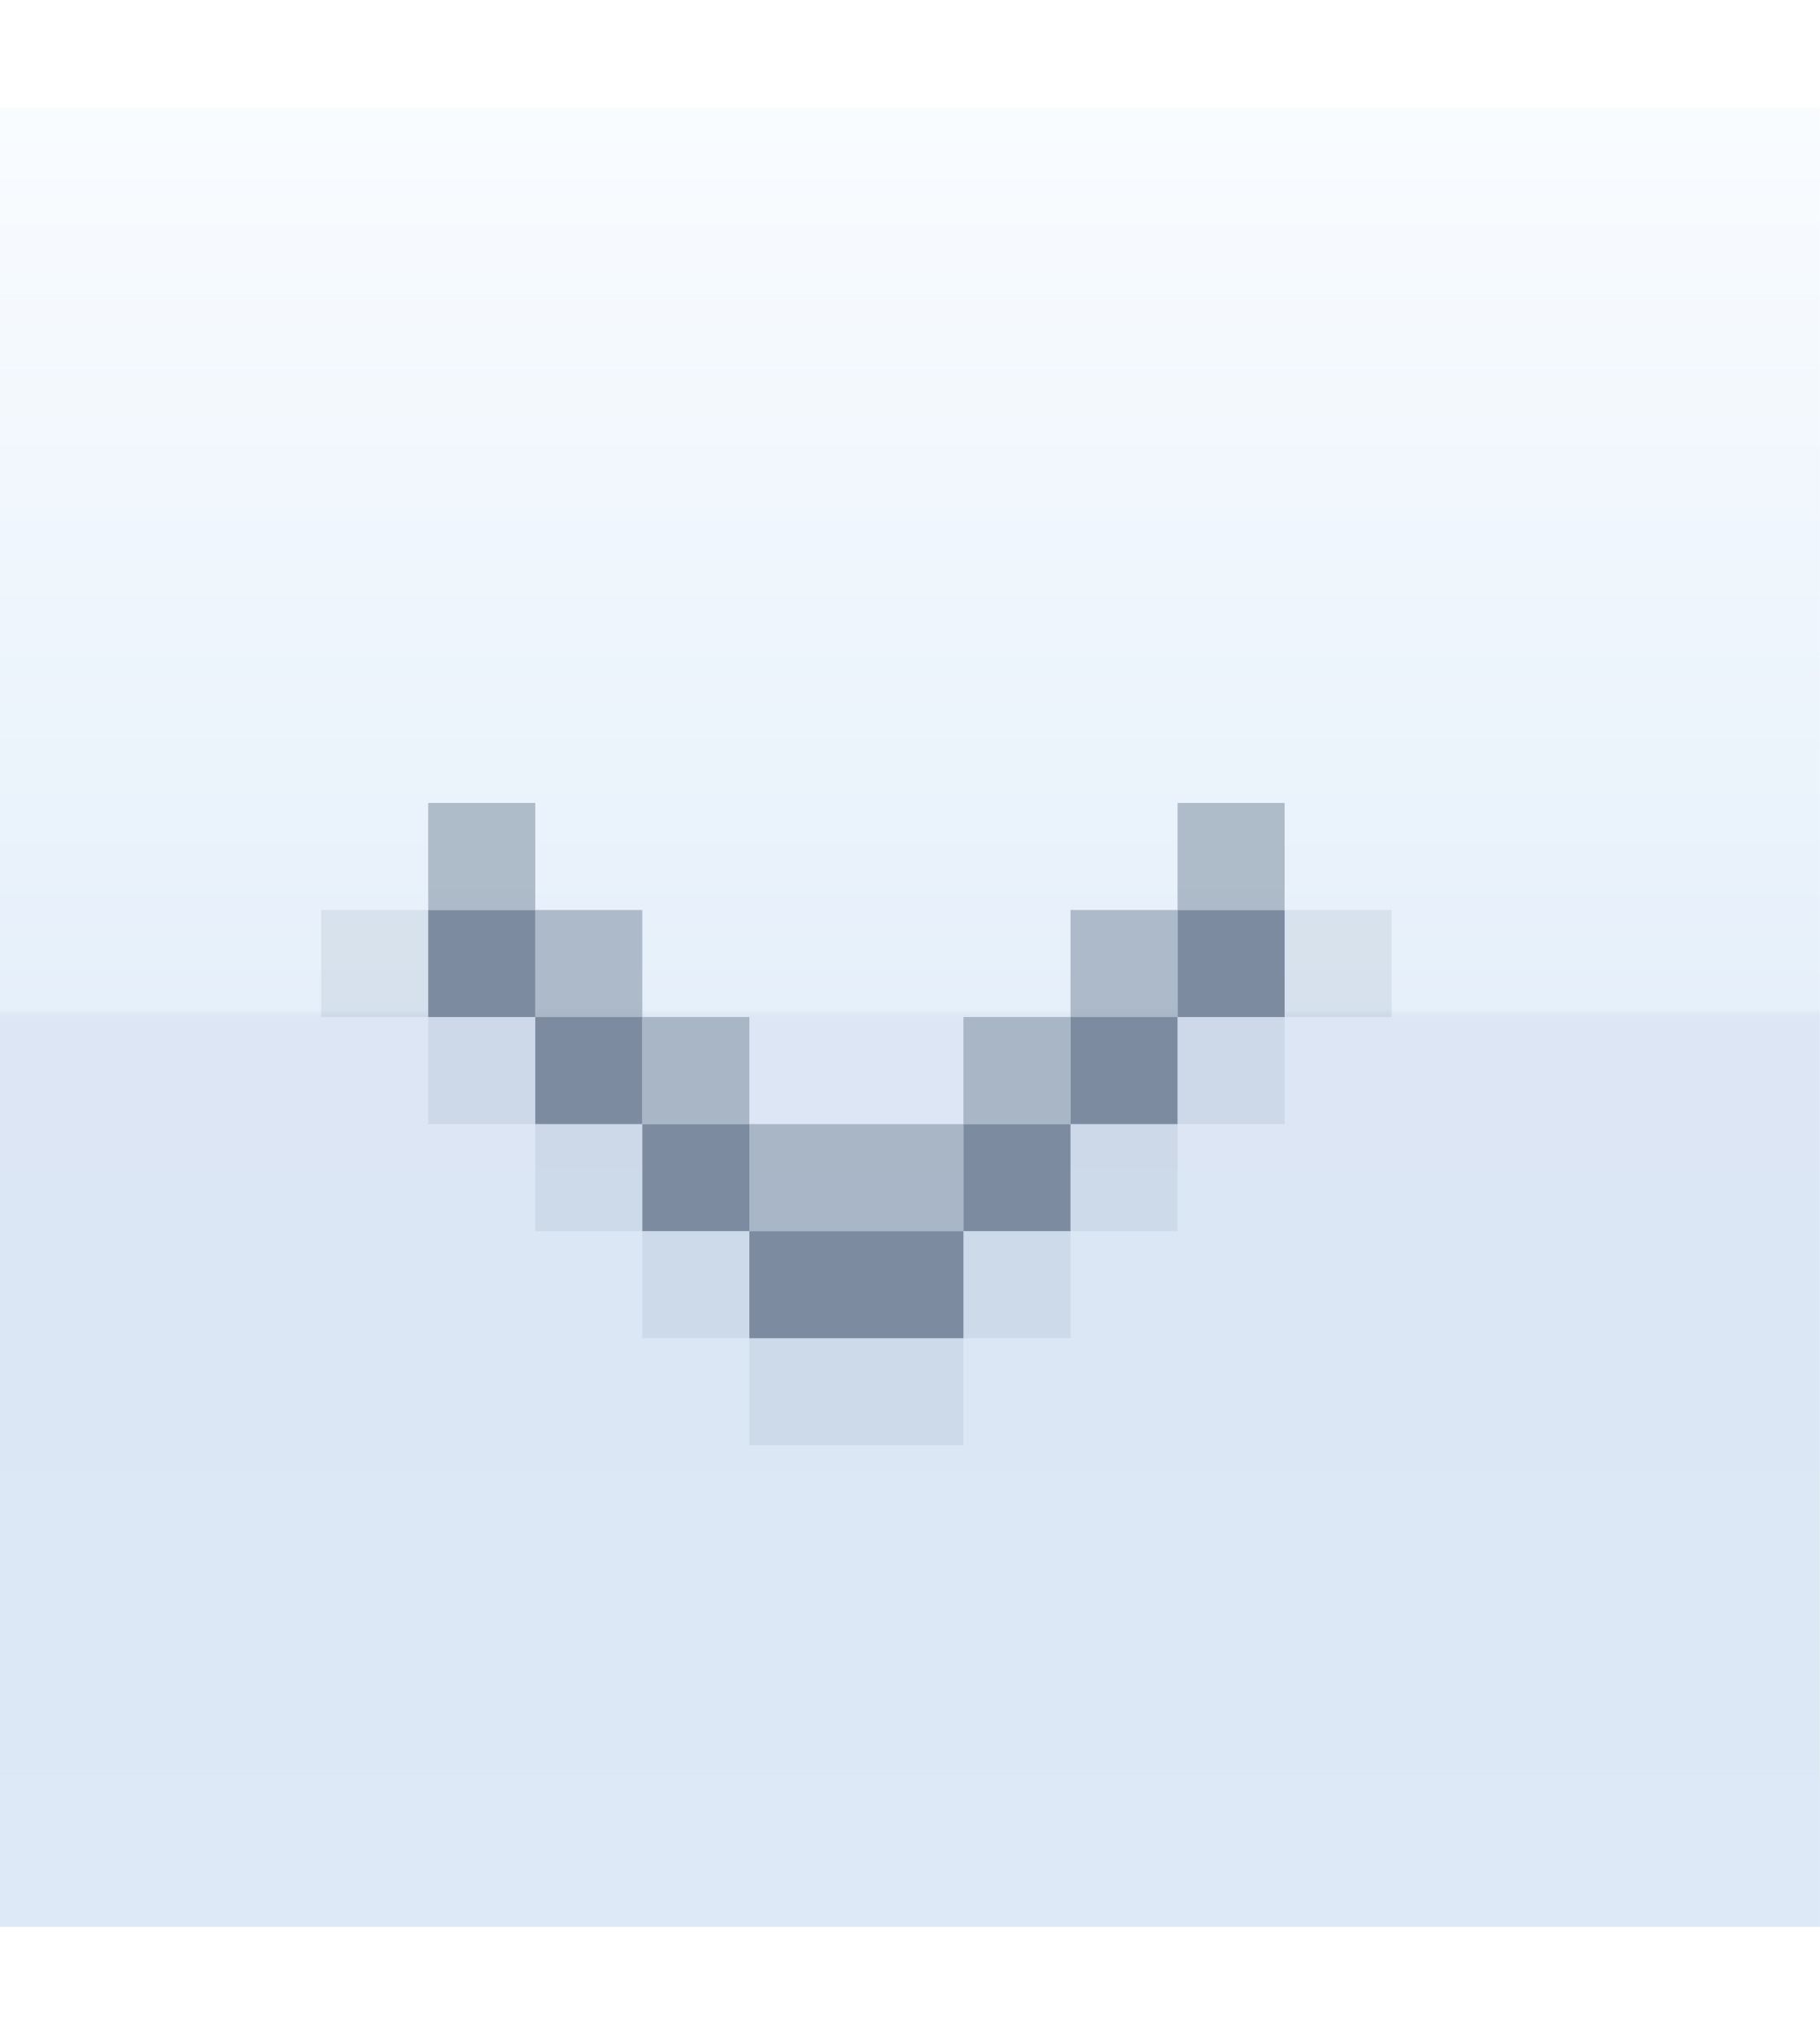
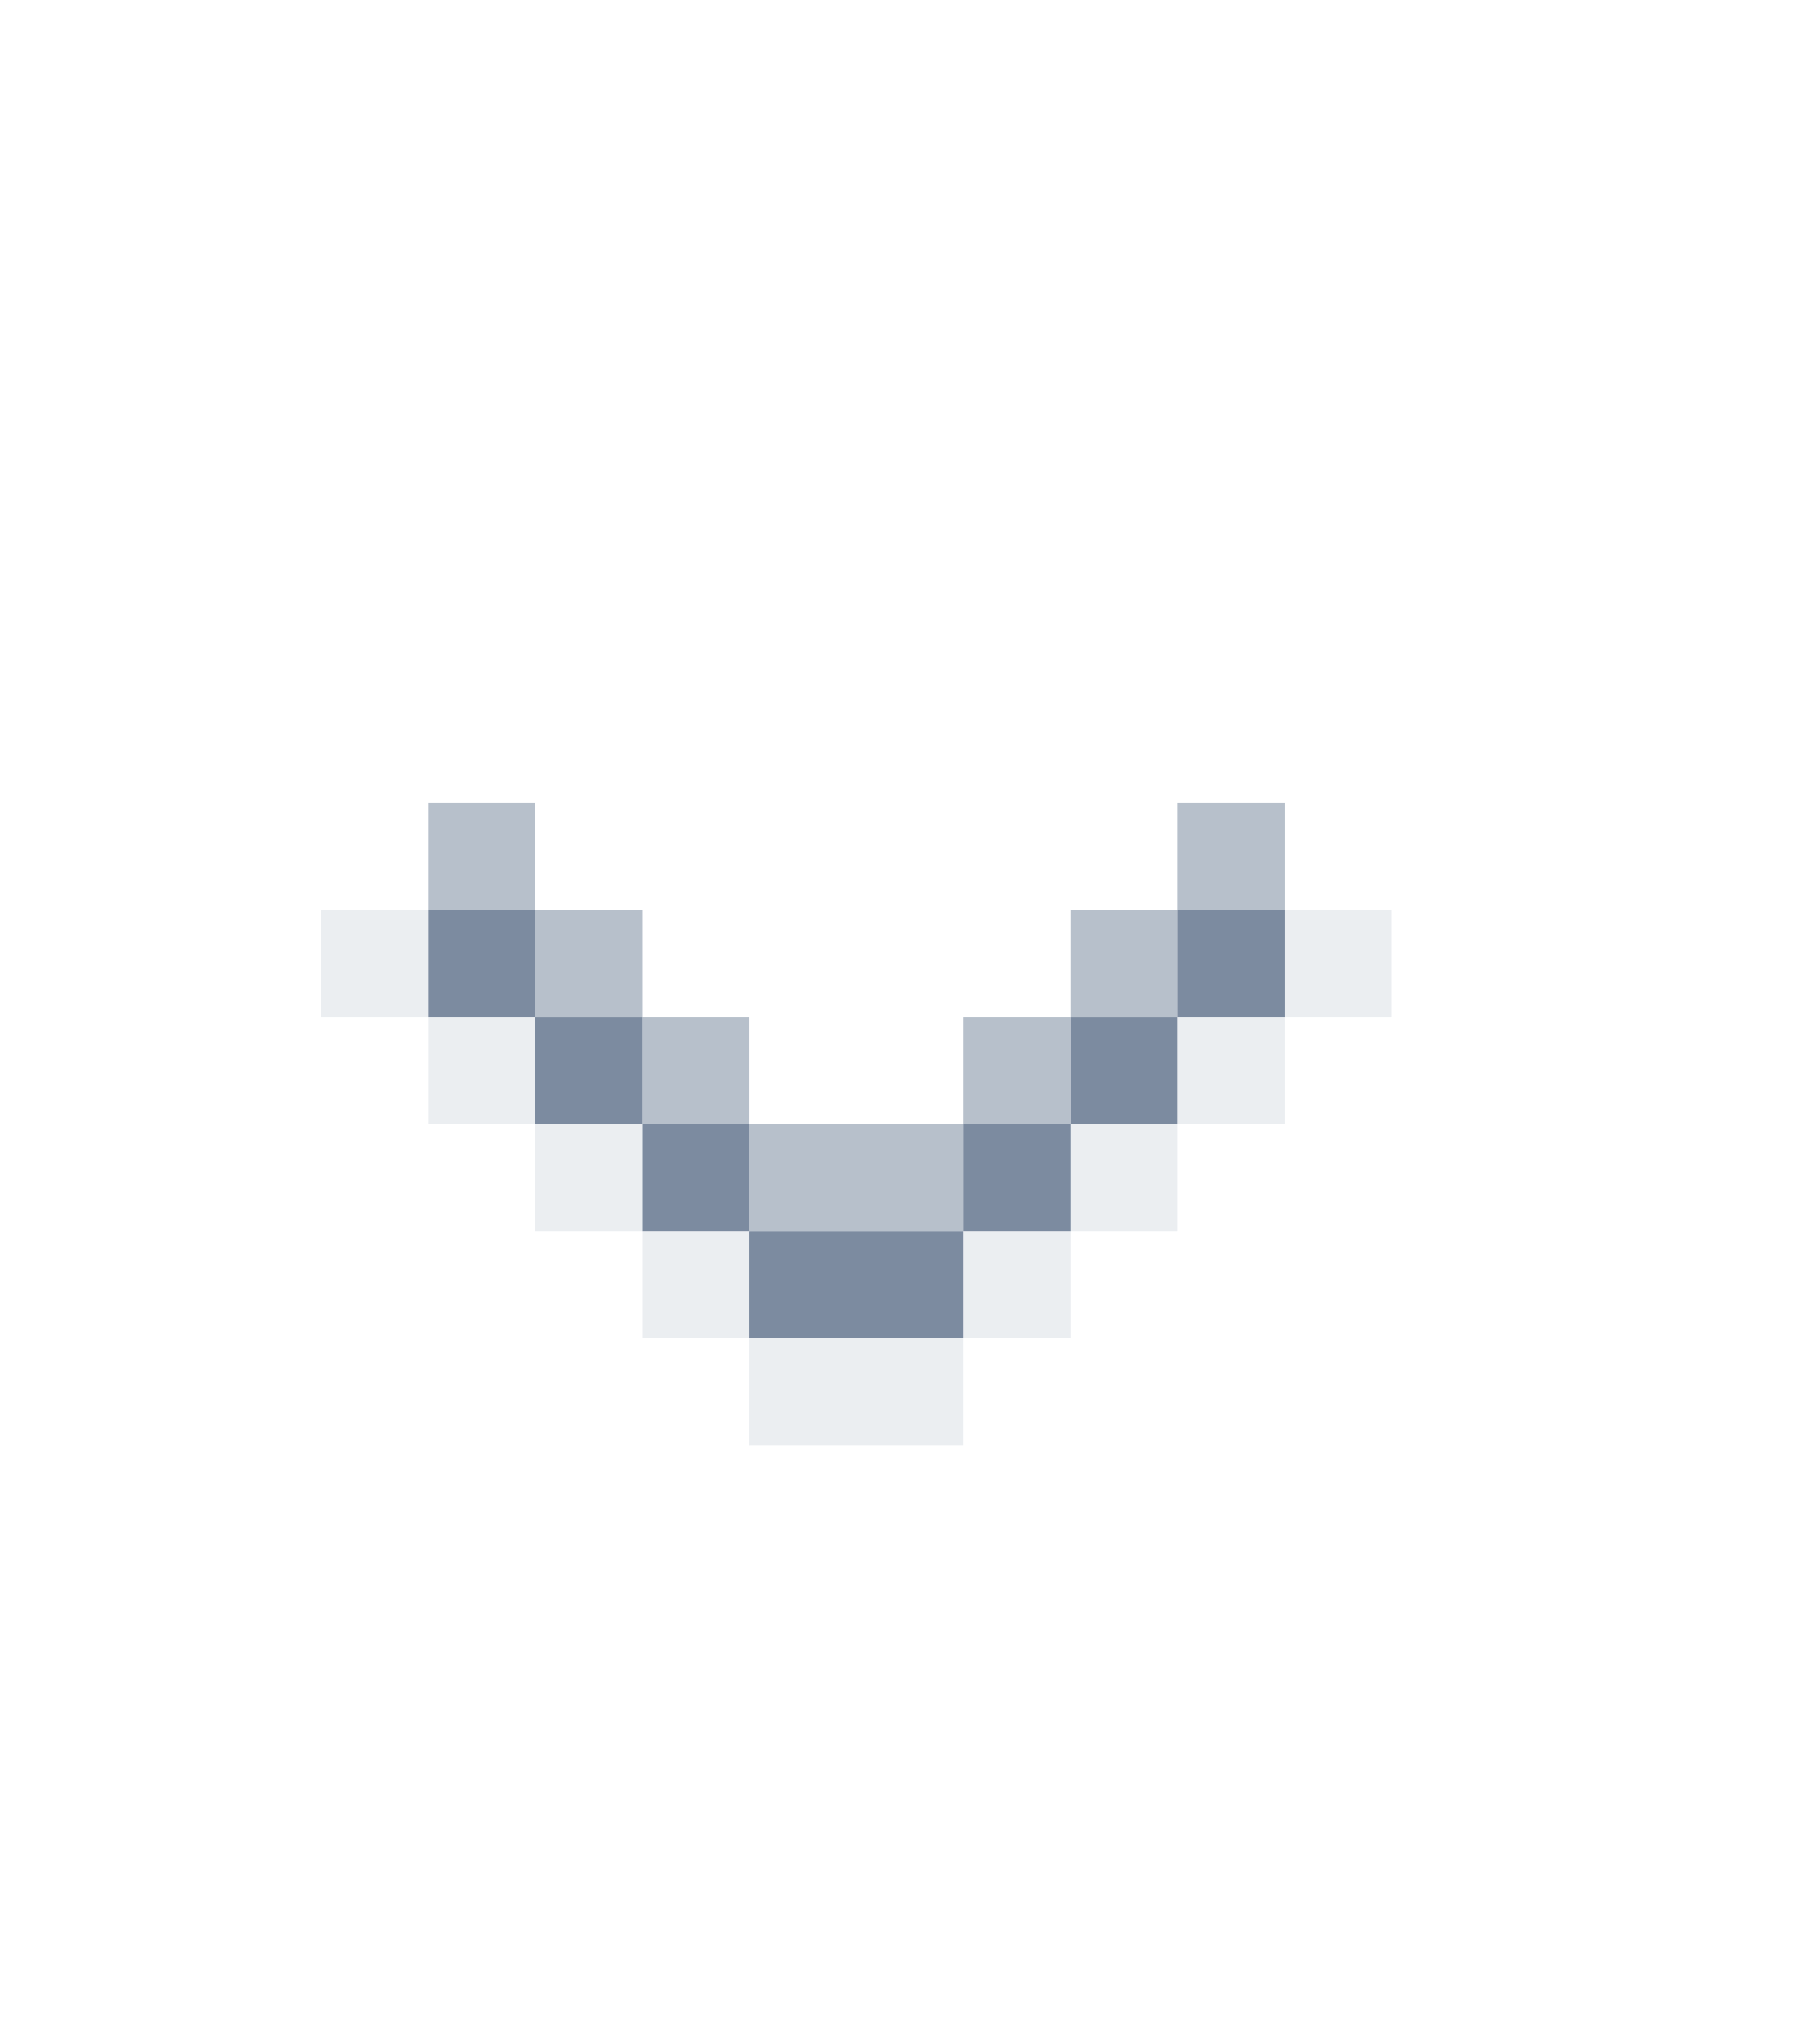
- <svg xmlns="http://www.w3.org/2000/svg" xmlns:xlink="http://www.w3.org/1999/xlink" width="34" height="38" viewBox="0 0 34 38" version="1.1" id="svg5780">
-   <defs id="defs5774">
-     <linearGradient id="linearGradient4123">
-       <stop style="stop-color:#f9fcff;stop-opacity:1" offset="0" id="stop4119" />
-       <stop id="stop4129" offset="0.495" style="stop-color:#e6f0fa;stop-opacity:1" />
-       <stop style="stop-color:#dce6f4;stop-opacity:1" offset="0.5" id="stop4131" />
-       <stop style="stop-color:#dde9f7;stop-opacity:1" offset="1" id="stop4121" />
-     </linearGradient>
-     <linearGradient xlink:href="#linearGradient4123" id="linearGradient3521" x1="0" y1="276.65" x2="0" y2="314.65" gradientUnits="userSpaceOnUse" gradientTransform="matrix(1,0,0,0.8947369,0,31.12104)" />
-   </defs>
+ <svg xmlns="http://www.w3.org/2000/svg" width="34" height="38" viewBox="0 0 34 38" version="1.1" id="svg5780">
+   <defs id="defs5774" />
  <g id="layer1" transform="translate(0,-276.65)">
-     <rect style="opacity:1;fill:url(#linearGradient3521);fill-opacity:1;stroke:none;stroke-width:3;stroke-linecap:round;stroke-linejoin:round;stroke-miterlimit:4;stroke-dasharray:none;stroke-opacity:1" id="rect3480" width="34" height="34" x="0" y="278.65" />
    <g id="cind-normal" transform="matrix(2,0,0,2,-274,-1363.389)" style="stroke-width:0.5">
      <rect y="821.02" x="137" height="16" width="16" id="rect5677" style="opacity:1;fill:none;fill-opacity:1;stroke:none;stroke-width:1;stroke-linecap:round;stroke-linejoin:round;stroke-miterlimit:4;stroke-dasharray:none;stroke-opacity:1" />
      <rect style="opacity:1;fill:#7c8ba0;fill-opacity:1;stroke:none;stroke-width:1;stroke-linecap:round;stroke-linejoin:round;stroke-miterlimit:4;stroke-dasharray:none;stroke-opacity:1" id="rect4376" width="2" height="1" x="144" y="831.52" />
      <rect y="830.52" x="143" height="1" width="1" id="rect4378" style="opacity:1;fill:#7c8ba0;fill-opacity:1;stroke:none;stroke-width:1;stroke-linecap:round;stroke-linejoin:round;stroke-miterlimit:4;stroke-dasharray:none;stroke-opacity:1" />
      <rect style="opacity:1;fill:#7c8ba0;fill-opacity:1;stroke:none;stroke-width:1;stroke-linecap:round;stroke-linejoin:round;stroke-miterlimit:4;stroke-dasharray:none;stroke-opacity:1" id="rect4380" width="1" height="1" x="142" y="829.52" />
      <rect y="828.52" x="141" height="1" width="1" id="rect4382" style="opacity:1;fill:#7c8ba0;fill-opacity:1;stroke:none;stroke-width:1;stroke-linecap:round;stroke-linejoin:round;stroke-miterlimit:4;stroke-dasharray:none;stroke-opacity:1" />
      <rect style="opacity:1;fill:#7c8ba0;fill-opacity:1;stroke:none;stroke-width:1;stroke-linecap:round;stroke-linejoin:round;stroke-miterlimit:4;stroke-dasharray:none;stroke-opacity:1" id="rect4384" width="1" height="1" x="146" y="830.52" />
      <rect y="829.52" x="147" height="1" width="1" id="rect4386" style="opacity:1;fill:#7c8ba0;fill-opacity:1;stroke:none;stroke-width:1;stroke-linecap:round;stroke-linejoin:round;stroke-miterlimit:4;stroke-dasharray:none;stroke-opacity:1" />
      <rect style="opacity:1;fill:#7c8ba0;fill-opacity:1;stroke:none;stroke-width:1;stroke-linecap:round;stroke-linejoin:round;stroke-miterlimit:4;stroke-dasharray:none;stroke-opacity:1" id="rect4388" width="1" height="1" x="148" y="828.52" />
      <rect y="832.52" x="144" height="1" width="2" id="rect4390" style="opacity:1;fill:#8492a6;fill-opacity:0.157;stroke:none;stroke-width:1;stroke-linecap:round;stroke-linejoin:round;stroke-miterlimit:4;stroke-dasharray:none;stroke-opacity:1" />
      <rect style="opacity:1;fill:#8492a6;fill-opacity:0.157;stroke:none;stroke-width:1;stroke-linecap:round;stroke-linejoin:round;stroke-miterlimit:4;stroke-dasharray:none;stroke-opacity:1" id="rect4392" width="1" height="1" x="143" y="831.52" />
      <rect y="830.52" x="142" height="1" width="1" id="rect4394" style="opacity:1;fill:#8492a6;fill-opacity:0.157;stroke:none;stroke-width:1;stroke-linecap:round;stroke-linejoin:round;stroke-miterlimit:4;stroke-dasharray:none;stroke-opacity:1" />
      <rect style="opacity:1;fill:#8492a6;fill-opacity:0.157;stroke:none;stroke-width:1;stroke-linecap:round;stroke-linejoin:round;stroke-miterlimit:4;stroke-dasharray:none;stroke-opacity:1" id="rect4396" width="1" height="1" x="141" y="829.52" />
      <rect y="828.52" x="140" height="1" width="1" id="rect4398" style="opacity:1;fill:#8492a6;fill-opacity:0.157;stroke:none;stroke-width:1;stroke-linecap:round;stroke-linejoin:round;stroke-miterlimit:4;stroke-dasharray:none;stroke-opacity:1" />
      <rect y="831.52" x="146" height="1" width="1" id="rect4400" style="opacity:1;fill:#8492a6;fill-opacity:0.157;stroke:none;stroke-width:1;stroke-linecap:round;stroke-linejoin:round;stroke-miterlimit:4;stroke-dasharray:none;stroke-opacity:1" />
      <rect style="opacity:1;fill:#8492a6;fill-opacity:0.157;stroke:none;stroke-width:1;stroke-linecap:round;stroke-linejoin:round;stroke-miterlimit:4;stroke-dasharray:none;stroke-opacity:1" id="rect4402" width="1" height="1" x="147" y="830.52" />
      <rect y="829.52" x="148" height="1" width="1" id="rect4404" style="opacity:1;fill:#8492a6;fill-opacity:0.157;stroke:none;stroke-width:1;stroke-linecap:round;stroke-linejoin:round;stroke-miterlimit:4;stroke-dasharray:none;stroke-opacity:1" />
      <rect style="opacity:1;fill:#8492a6;fill-opacity:0.157;stroke:none;stroke-width:1;stroke-linecap:round;stroke-linejoin:round;stroke-miterlimit:4;stroke-dasharray:none;stroke-opacity:1" id="rect4406" width="1" height="1" x="149" y="828.52" />
      <rect style="opacity:1;fill:#8492a6;fill-opacity:0.58;stroke:none;stroke-width:1;stroke-linecap:round;stroke-linejoin:round;stroke-miterlimit:4;stroke-dasharray:none;stroke-opacity:1" id="rect4408" width="1" height="1" x="142" y="828.52" />
      <rect y="827.52" x="141" height="1" width="1" id="rect4410" style="opacity:1;fill:#8492a6;fill-opacity:0.58;stroke:none;stroke-width:1;stroke-linecap:round;stroke-linejoin:round;stroke-miterlimit:4;stroke-dasharray:none;stroke-opacity:1" />
      <rect y="829.52" x="143" height="1" width="1" id="rect4412" style="opacity:1;fill:#8492a6;fill-opacity:0.58;stroke:none;stroke-width:1;stroke-linecap:round;stroke-linejoin:round;stroke-miterlimit:4;stroke-dasharray:none;stroke-opacity:1" />
      <rect style="opacity:1;fill:#8492a6;fill-opacity:0.58;stroke:none;stroke-width:1;stroke-linecap:round;stroke-linejoin:round;stroke-miterlimit:4;stroke-dasharray:none;stroke-opacity:1" id="rect4414" width="2" height="1" x="144" y="830.52" />
      <rect style="opacity:1;fill:#8492a6;fill-opacity:0.58;stroke:none;stroke-width:1;stroke-linecap:round;stroke-linejoin:round;stroke-miterlimit:4;stroke-dasharray:none;stroke-opacity:1" id="rect4416" width="1" height="1" x="146" y="829.52" />
      <rect y="828.52" x="147" height="1" width="1" id="rect4418" style="opacity:1;fill:#8492a6;fill-opacity:0.58;stroke:none;stroke-width:1;stroke-linecap:round;stroke-linejoin:round;stroke-miterlimit:4;stroke-dasharray:none;stroke-opacity:1" />
      <rect style="opacity:1;fill:#8492a6;fill-opacity:0.58;stroke:none;stroke-width:1;stroke-linecap:round;stroke-linejoin:round;stroke-miterlimit:4;stroke-dasharray:none;stroke-opacity:1" id="rect4420" width="1" height="1" x="148" y="827.52" />
    </g>
  </g>
</svg>
